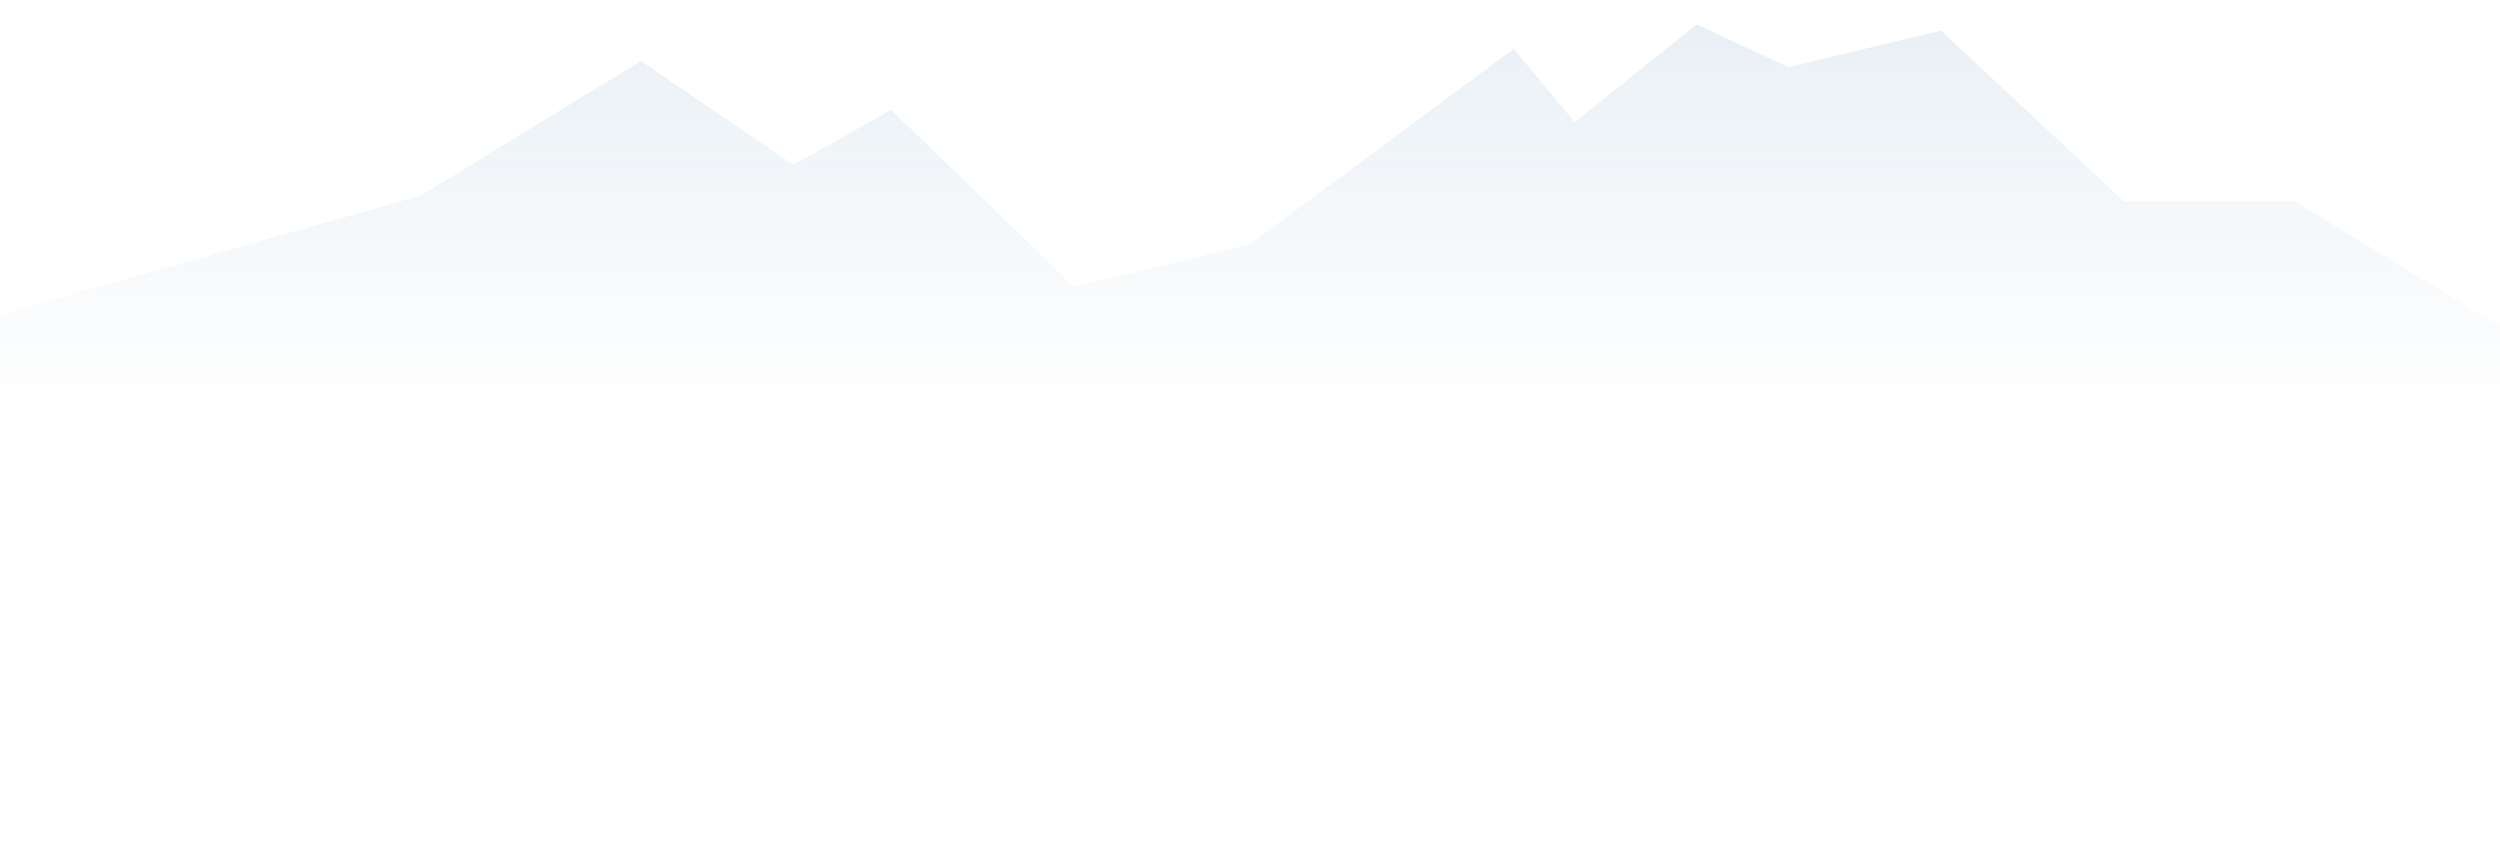
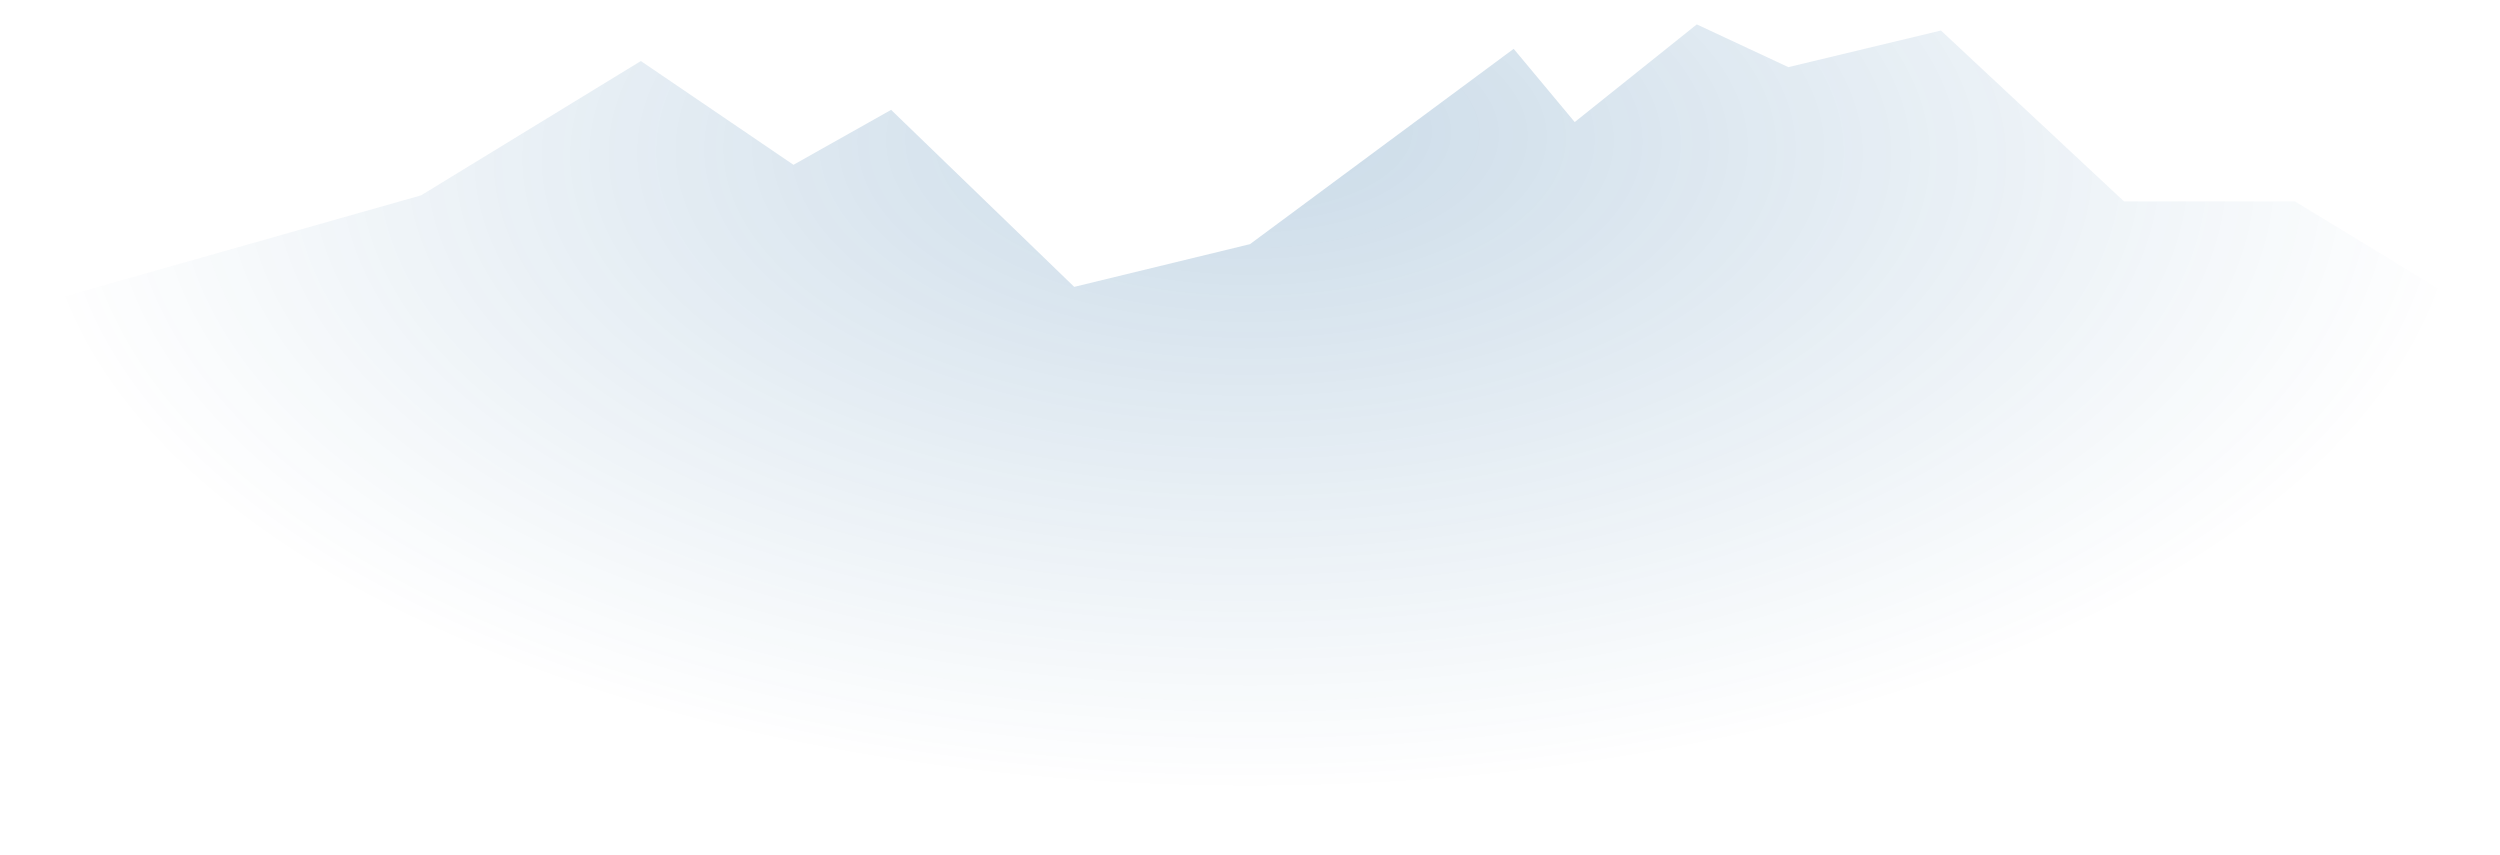
<svg xmlns="http://www.w3.org/2000/svg" version="1.1" viewBox="0 0 2048 700">
  <defs>
-     <linearGradient id="petrolLG" x1="1" y1="-1200" x2="1" y2="333" gradientUnits="userSpaceOnUse">
-       <stop id="fullPetrolStop" style="stop-color:#005090;stop-opacity:1" offset="0" />
-       <stop id="transPretrolStop" style="stop-color:#005090;stop-opacity:0" offset="1" />
-     </linearGradient>
+     <radialGradient id="grad" cx="1024" cy="100" r="1000" fx="1024" fy="0" fr="0" gradientUnits="userSpaceOnUse" gradientTransform="matrix(1,0,0,0.5,0,100)">
+       <stop id="full" style="stop-color:#005090;stop-opacity:0.5" offset="0" />
+       <stop id="trans" style="stop-color:#005090;stop-opacity:0" offset="1" />
+     </radialGradient>
  </defs>
-   <path d="M -360,700 -360,360 345,160 525,50 650,135 730,90 880,235 1024,200 1240,40 l 50,60 100,-80 75,35 125,-30 150,140 140,0 230,140 75,60 75,700 z" style="opacity:0.42;fill:url(#petrolLG);fill-opacity:1;fill-rule:nonzero;stroke:none" />
+   <path d="M -360,700 -360,360 345,160 525,50 650,135 730,90 880,235 1024,200 1240,40 l 50,60 100,-80 75,35 125,-30 150,140 140,0 230,140 75,60 75,700 z" style="opacity:0.42;fill:url(#grad);fill-opacity:1;fill-rule:nonzero;stroke:none" />
</svg>
